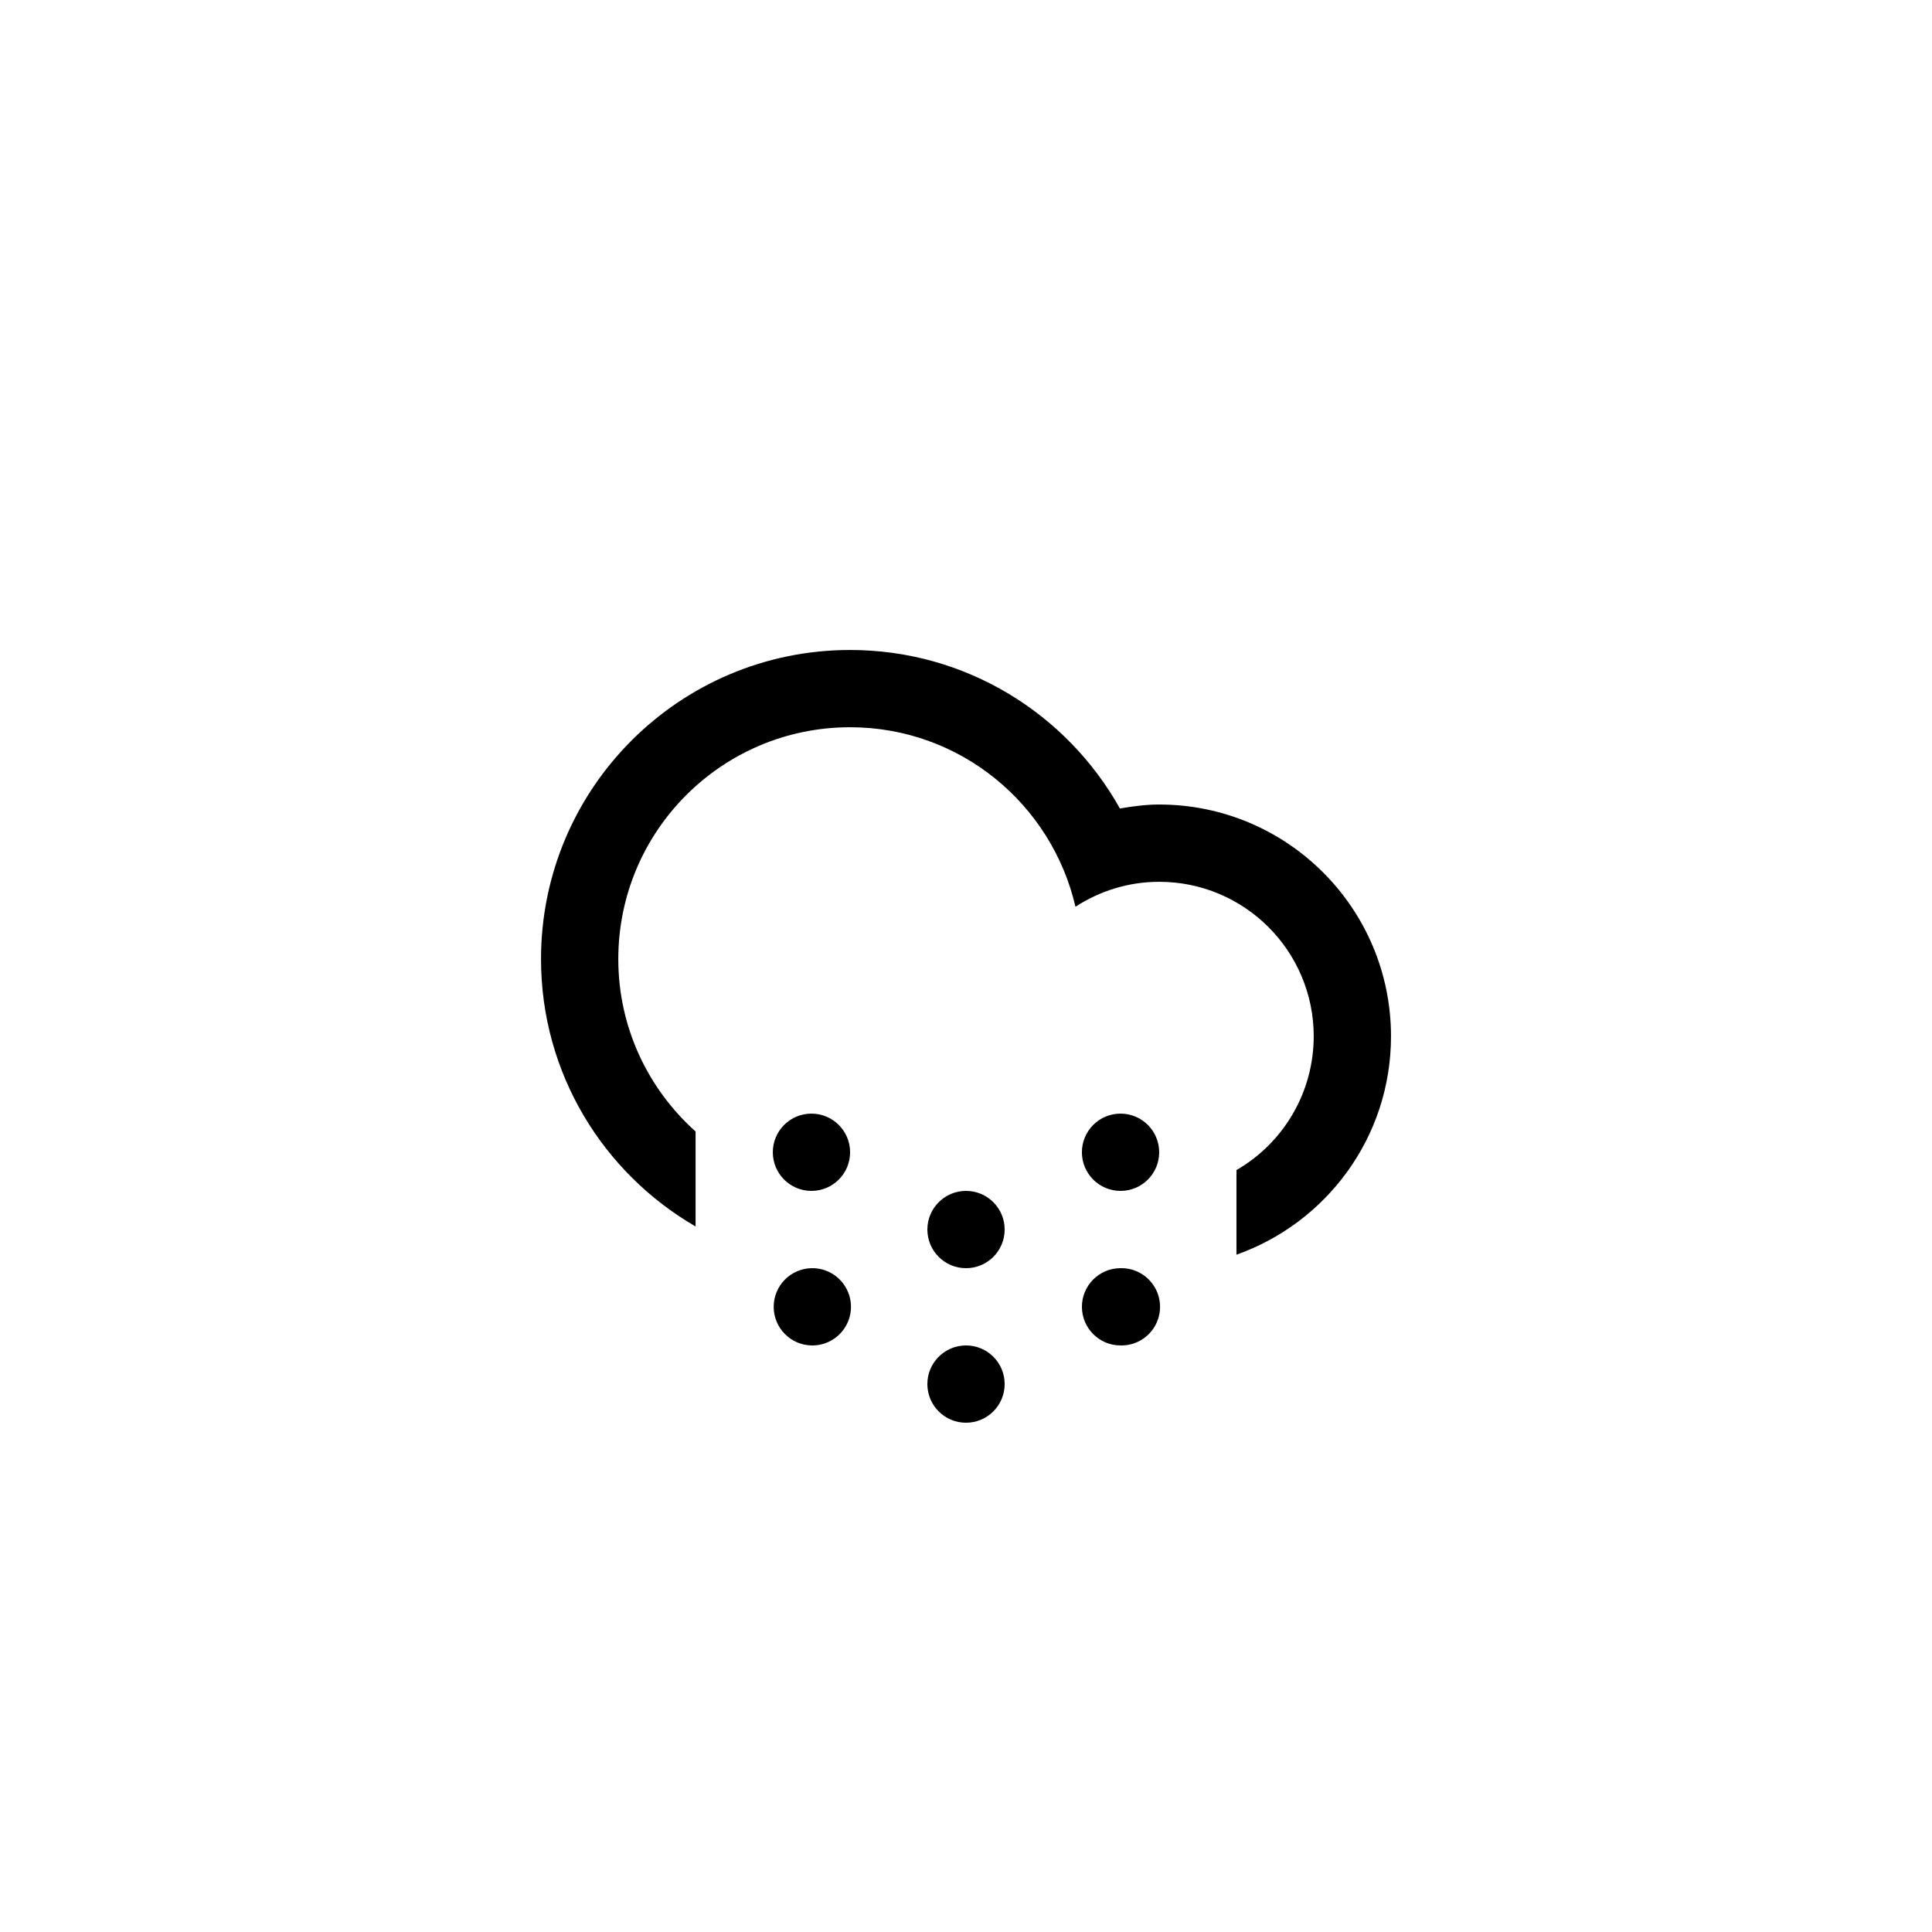
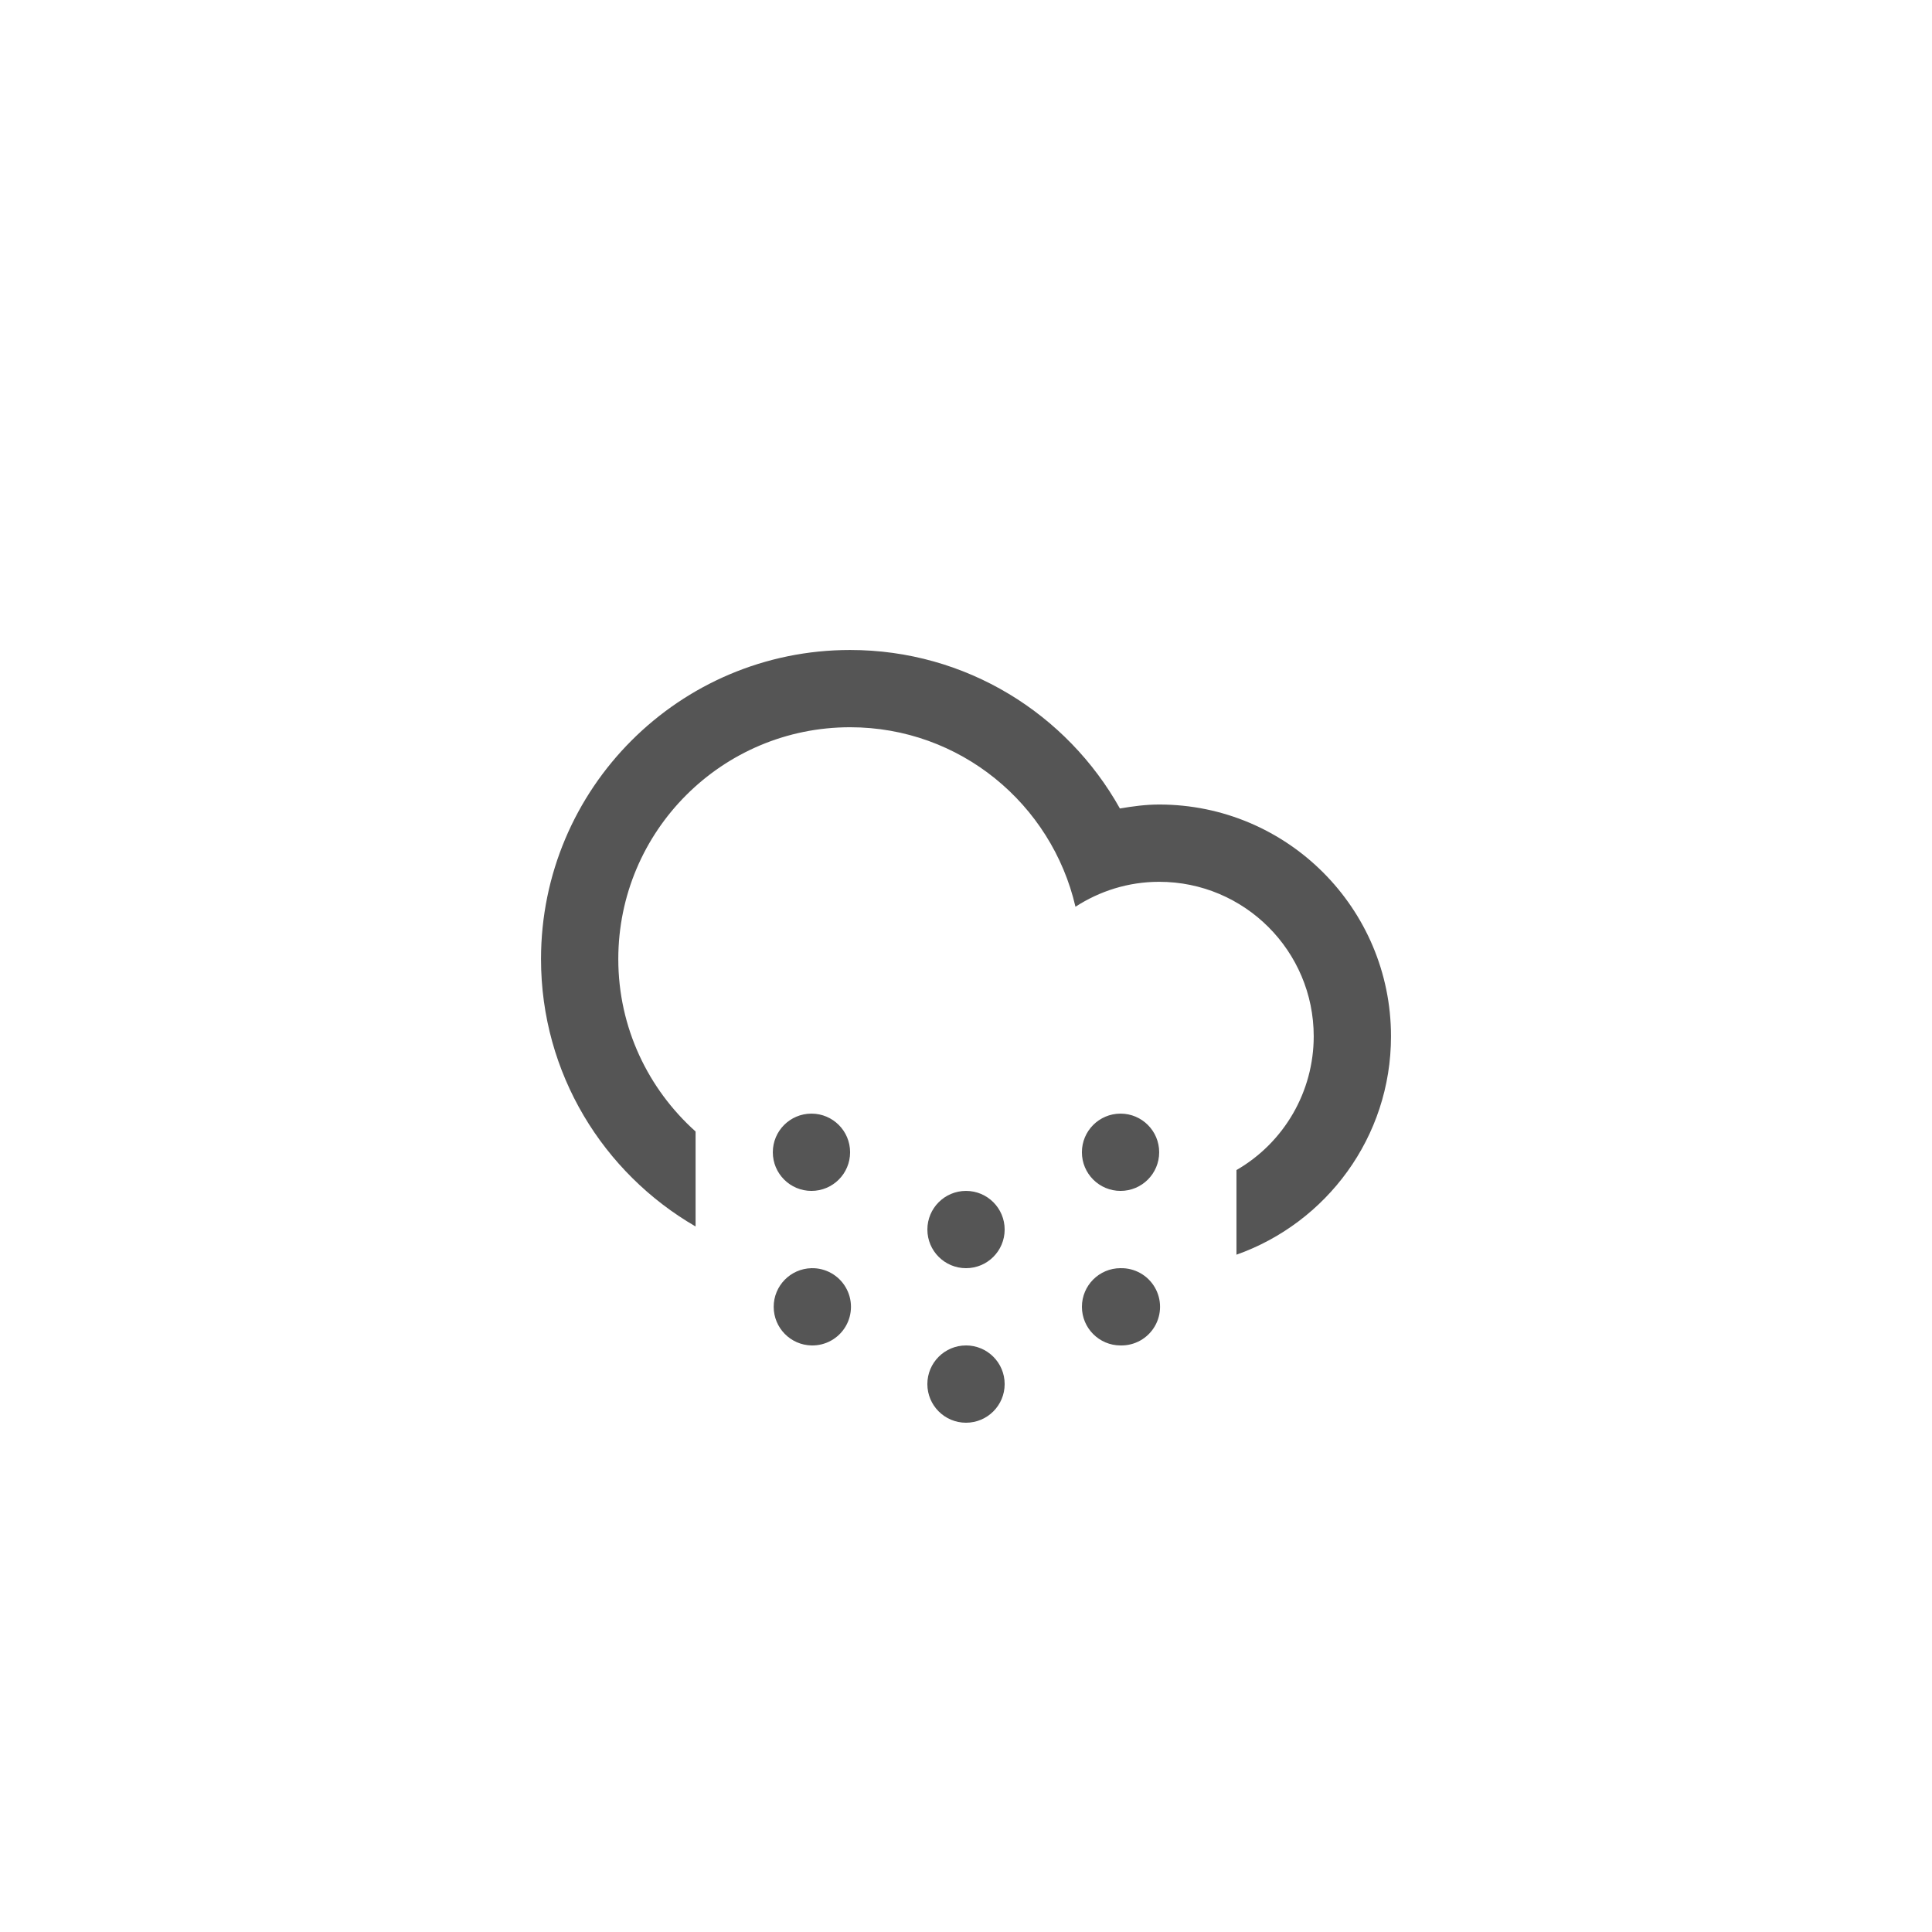
- <svg xmlns="http://www.w3.org/2000/svg" width="100" height="100" viewBox="0 0 100 100">
+ <svg xmlns="http://www.w3.org/2000/svg" width="100" height="100" fill="#555555" viewBox="0 0 100 100">
  <path fill-rule="evenodd" clip-rule="evenodd" d="M63.999 64.943v-4.381a7.993 7.993 0 0 0 3.999-6.922 8 8 0 0 0-7.999-7.998c-1.6 0-3.083.48-4.333 1.291-1.231-5.317-5.974-9.291-11.665-9.291-6.627 0-11.998 5.373-11.998 12 0 3.549 1.55 6.729 4 8.924v4.916c-4.777-2.768-8-7.922-8-13.84 0-8.836 7.163-15.999 15.998-15.999 6.004 0 11.229 3.312 13.965 8.204.664-.113 1.337-.205 2.033-.205 6.627 0 11.999 5.373 11.999 11.998 0 5.223-3.343 9.653-7.999 11.303zm-21.998-7.302a2 2 0 1 1 0 4 2 2 0 0 1 0-4zm0 8a2 2 0 1 1 .001 3.999 2 2 0 0 1-.001-3.999zm8-4a2 2 0 1 1 0 4 2 2 0 0 1 0-4zm0 7.998A2 2 0 1 1 50 73.64 2 2 0 0 1 50 69.64zm7.998-11.998a2 2 0 1 1 0 4 2 2 0 0 1 0-4zm0 8A2 2 0 1 1 58 69.64 2 2 0 0 1 58 65.64z" />
</svg>
